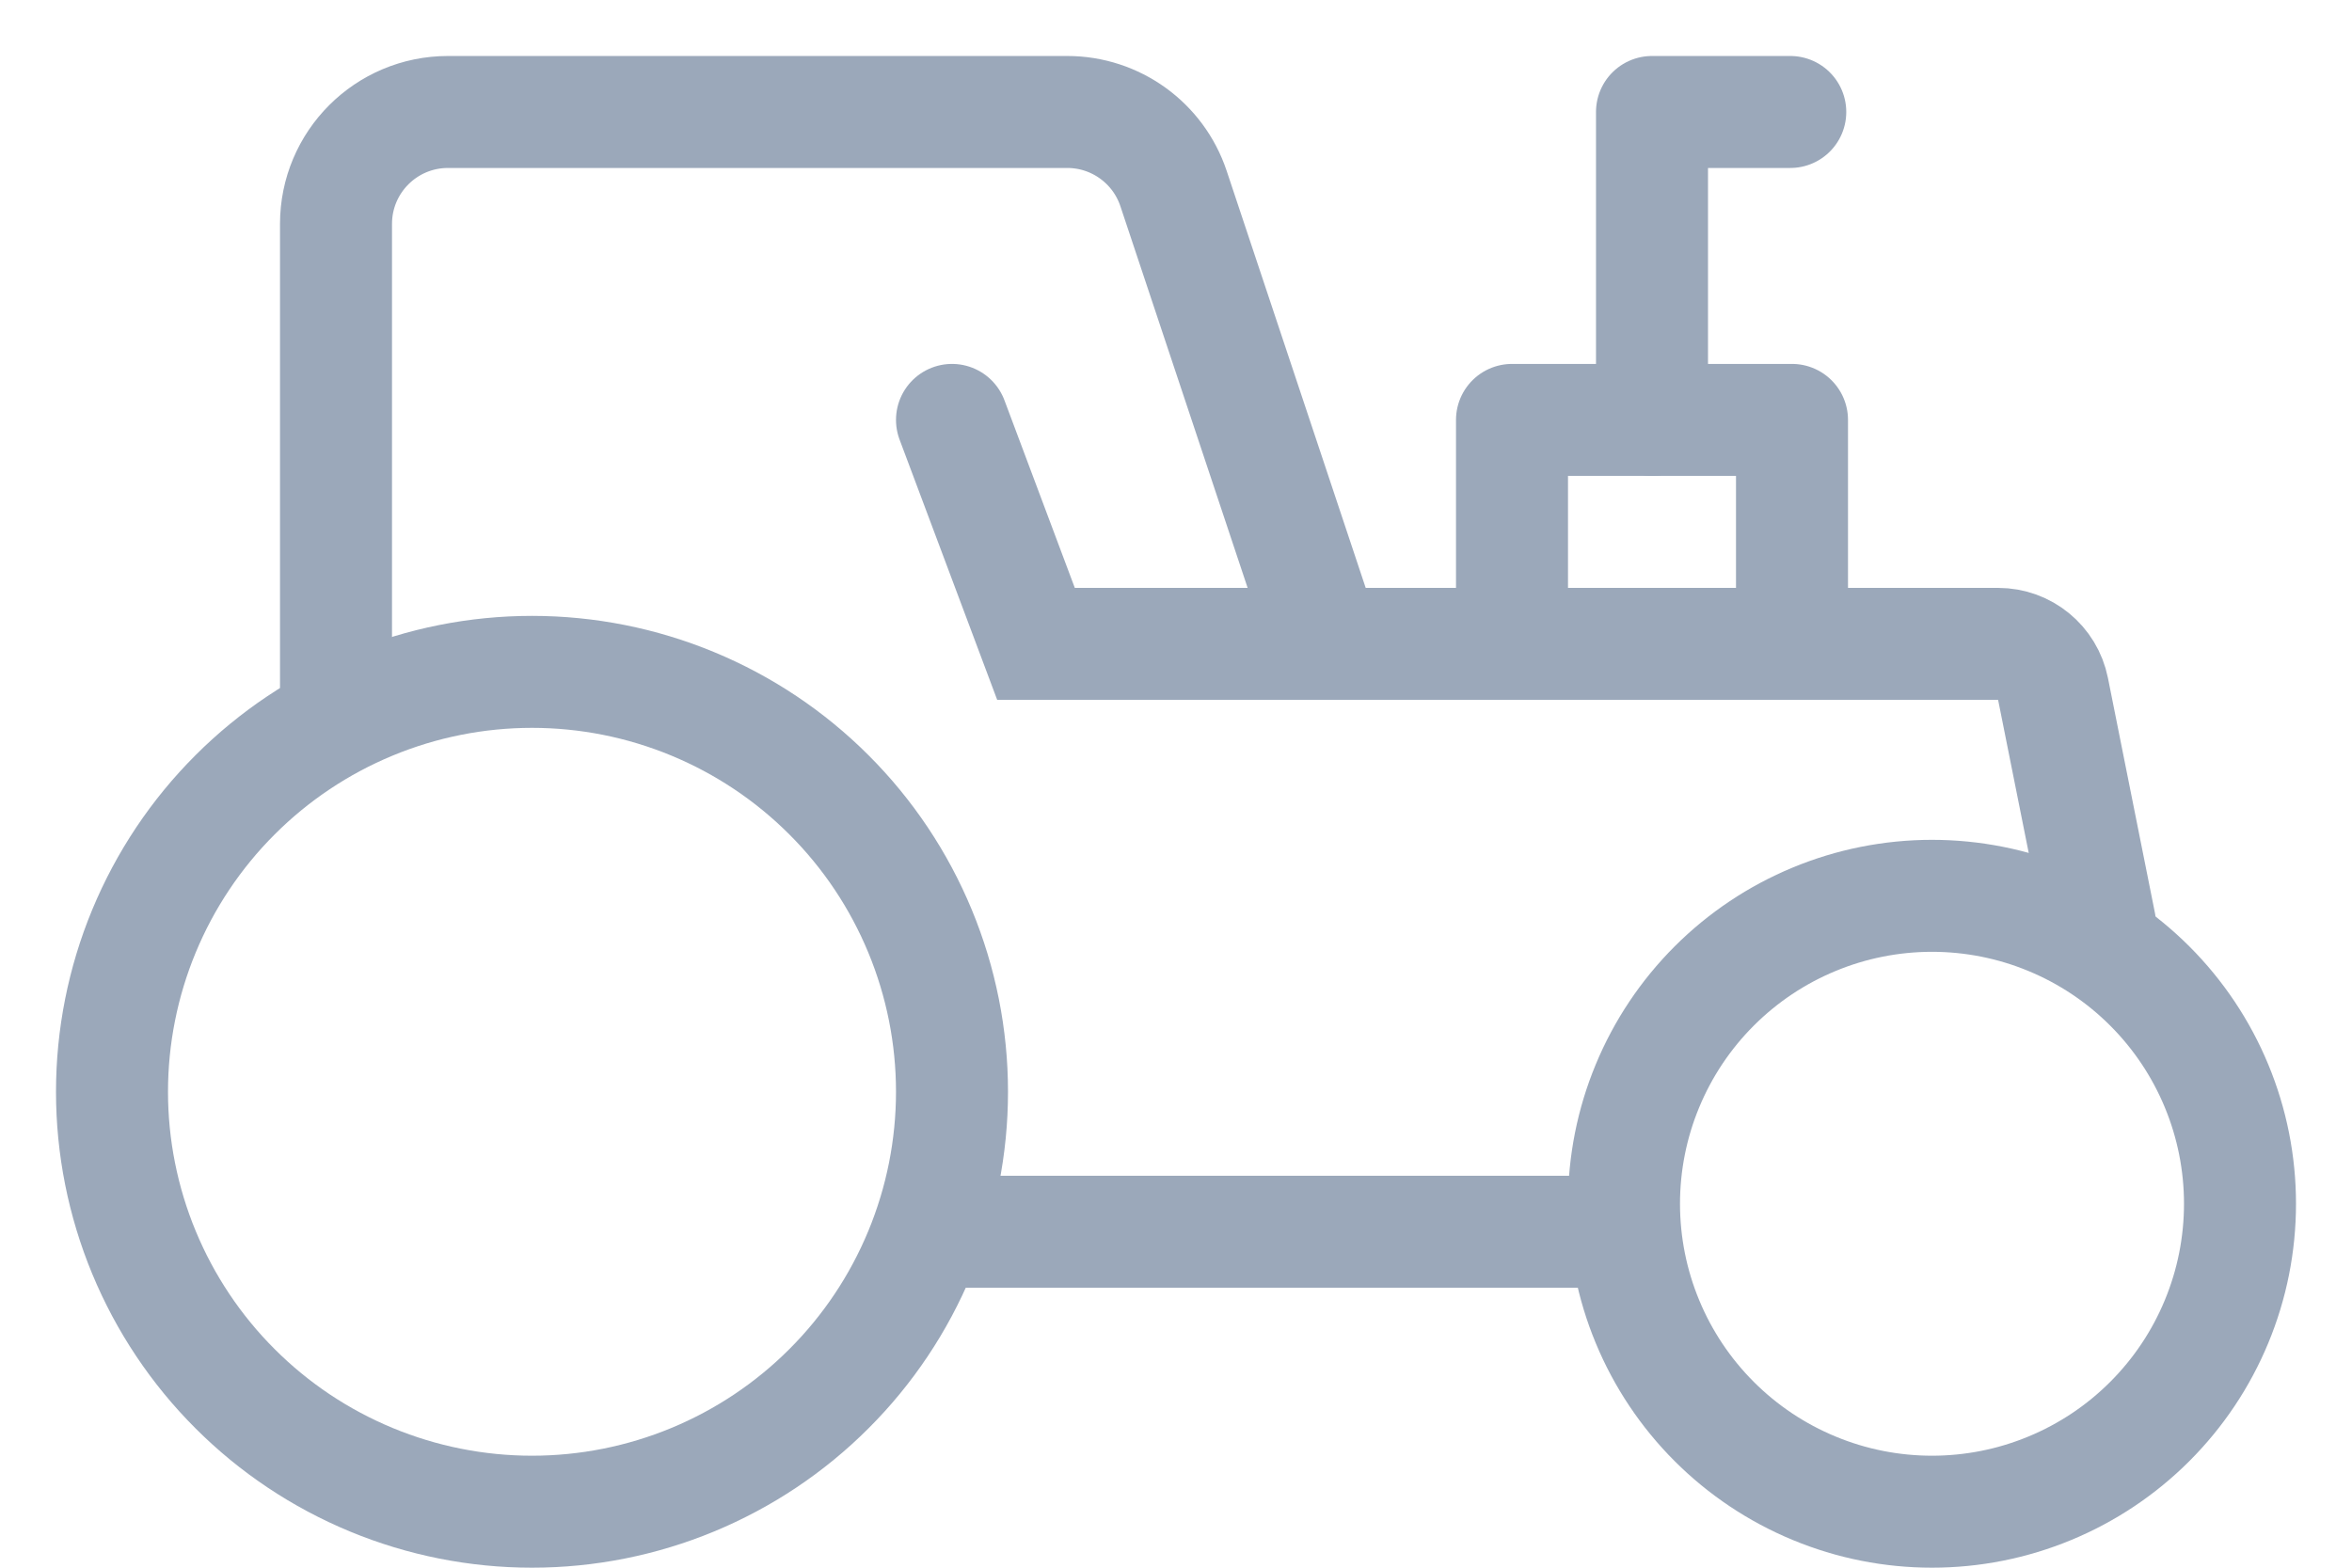
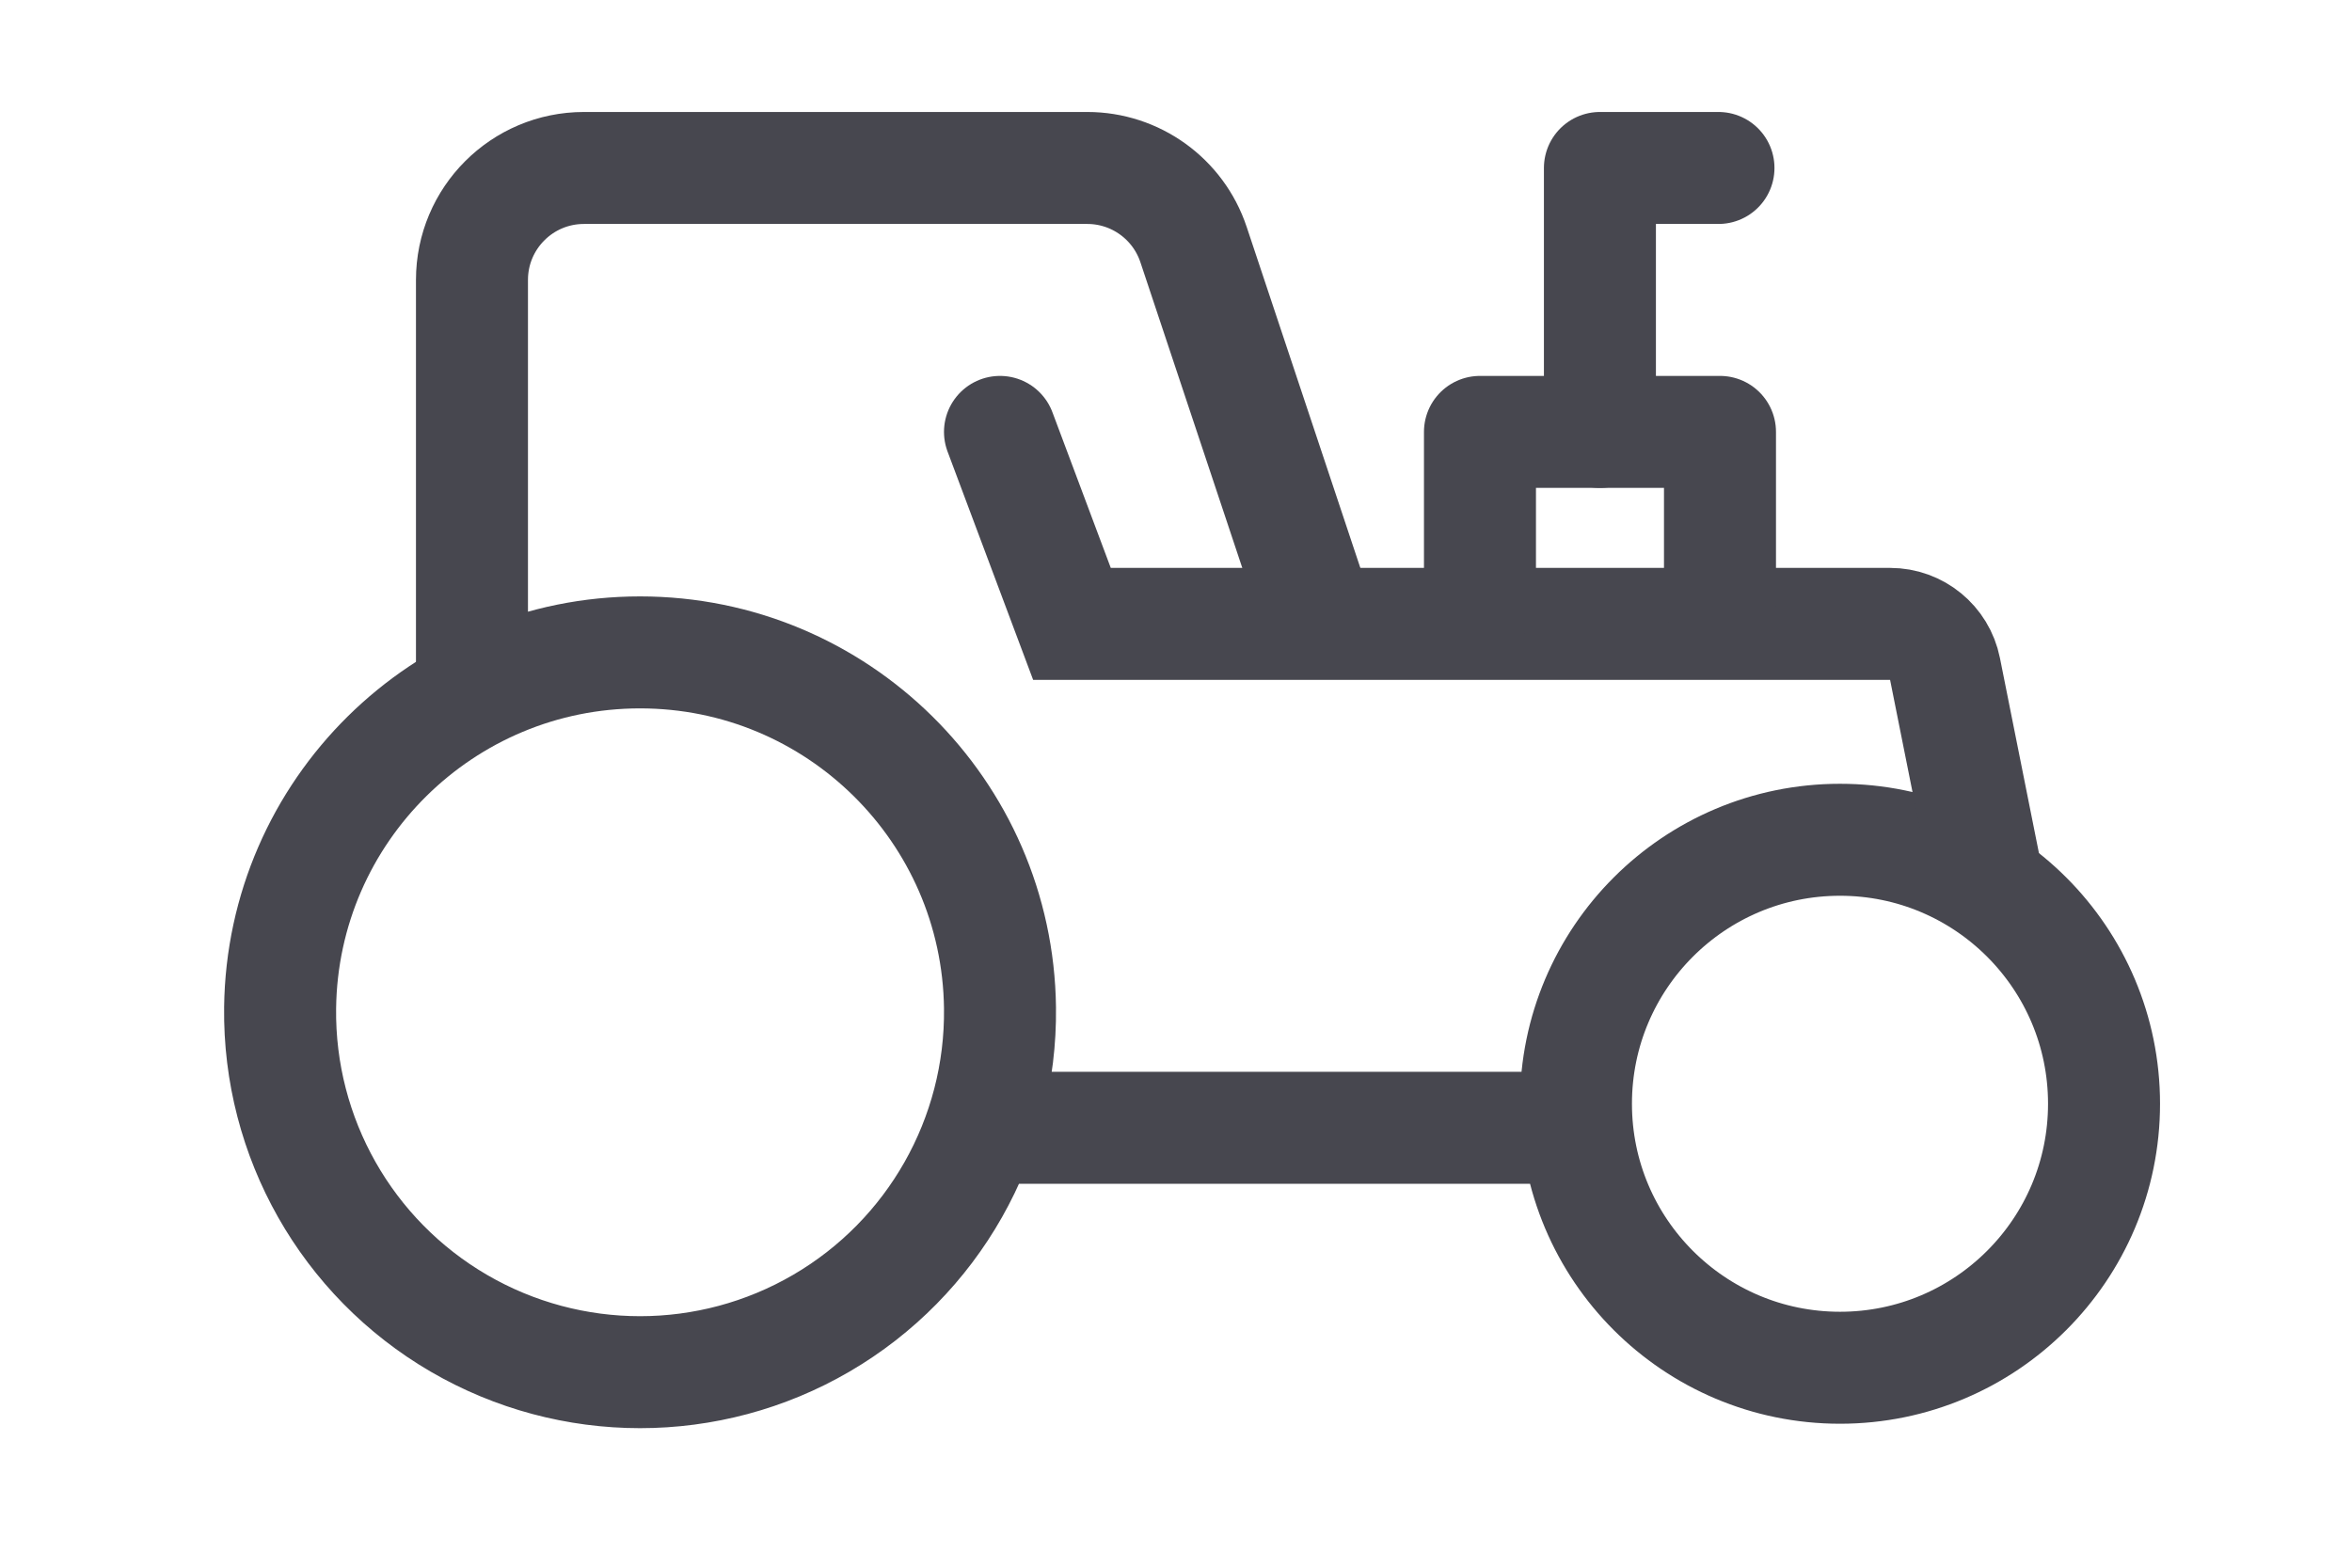
- <svg xmlns="http://www.w3.org/2000/svg" width="42" height="28" viewBox="0 0 42 28" fill="none">
-   <path d="M17 22H29" stroke="#9BA8BA" stroke-width="2" stroke-linecap="round" stroke-linejoin="round" />
-   <path d="M17 19.5C17 20.485 16.806 21.46 16.429 22.37C16.052 23.28 15.5 24.107 14.803 24.803C14.107 25.5 13.28 26.052 12.37 26.429C11.46 26.806 10.485 27 9.5 27C8.515 27 7.54 26.806 6.63 26.429C5.72 26.052 4.893 25.5 4.197 24.803C3.5 24.107 2.948 23.28 2.571 22.37C2.194 21.46 2 20.485 2 19.5C2 18.515 2.194 17.54 2.571 16.63C2.948 15.72 3.5 14.893 4.197 14.197C4.893 13.5 5.72 12.948 6.63 12.571C7.54 12.194 8.515 12 9.5 12C10.485 12 11.46 12.194 12.37 12.571C13.28 12.948 14.107 13.5 14.803 14.197C15.5 14.893 16.052 15.72 16.429 16.63C16.806 17.54 17 18.515 17 19.5V19.5Z" stroke="#9BA8BA" stroke-width="2" stroke-linecap="round" stroke-linejoin="round" />
-   <path d="M40 21.5C40 22.222 39.858 22.938 39.581 23.605C39.305 24.272 38.9 24.878 38.389 25.389C37.878 25.9 37.272 26.305 36.605 26.581C35.938 26.858 35.222 27 34.5 27C33.778 27 33.062 26.858 32.395 26.581C31.728 26.305 31.122 25.9 30.611 25.389C30.1 24.878 29.695 24.272 29.419 23.605C29.142 22.938 29 22.222 29 21.5C29 20.778 29.142 20.062 29.419 19.395C29.695 18.728 30.1 18.122 30.611 17.611C31.122 17.1 31.728 16.695 32.395 16.419C33.062 16.142 33.778 16 34.5 16C35.222 16 35.938 16.142 36.605 16.419C37.272 16.695 37.878 17.1 38.389 17.611C38.9 18.122 39.305 18.728 39.581 19.395C39.858 20.062 40 20.778 40 21.5V21.5Z" stroke="#9BA8BA" stroke-width="2" stroke-linecap="round" stroke-linejoin="round" />
-   <path d="M29.5 7.5V2H31.969" stroke="#9BA8BA" stroke-width="2" stroke-linecap="round" stroke-linejoin="round" />
-   <path d="M6 12.5V4C6 2.895 6.895 2 8 2H12.25H19.058C19.919 2 20.684 2.551 20.956 3.368L23.5 11" stroke="#9BA8BA" stroke-width="2" stroke-linecap="round" />
-   <path d="M37.5 16.5L36.661 12.304C36.567 11.836 36.157 11.5 35.68 11.5H18.5L17 7.5" stroke="#9BA8BA" stroke-width="2" stroke-linecap="round" />
-   <path d="M27 11V7.5H32V11" stroke="#9BA8BA" stroke-width="2" stroke-linecap="round" stroke-linejoin="round" />
+ <svg xmlns="http://www.w3.org/2000/svg" width="42" height="28" fill="none" viewBox="0 0 42 28">
+   <path stroke="#47474F" stroke-linecap="round" stroke-linejoin="round" stroke-width="2" d="M17.857 20.143h10.286M17.857 18a6.428 6.428 0 1 1-12.855 0 6.428 6.428 0 0 1 12.855 0ZM37.572 19.714a4.714 4.714 0 1 1-9.43 0 4.714 4.714 0 0 1 9.43 0ZM28.57 7.714V3h2.117" />
+   <path stroke="#47474F" stroke-linecap="round" stroke-width="2" d="M8.428 12V5a2 2 0 0 1 2-2h8.987a2 2 0 0 1 1.898 1.368l2.115 6.346" />
+   <path stroke="#47474F" stroke-linecap="round" stroke-width="2" d="m35.428 15.428-.696-3.482a1 1 0 0 0-.98-.803h-14.61l-1.285-3.429" />
+   <path stroke="#47474F" stroke-linecap="round" stroke-linejoin="round" stroke-width="2" d="M26.428 10.714v-3h4.286v3" />
</svg>
